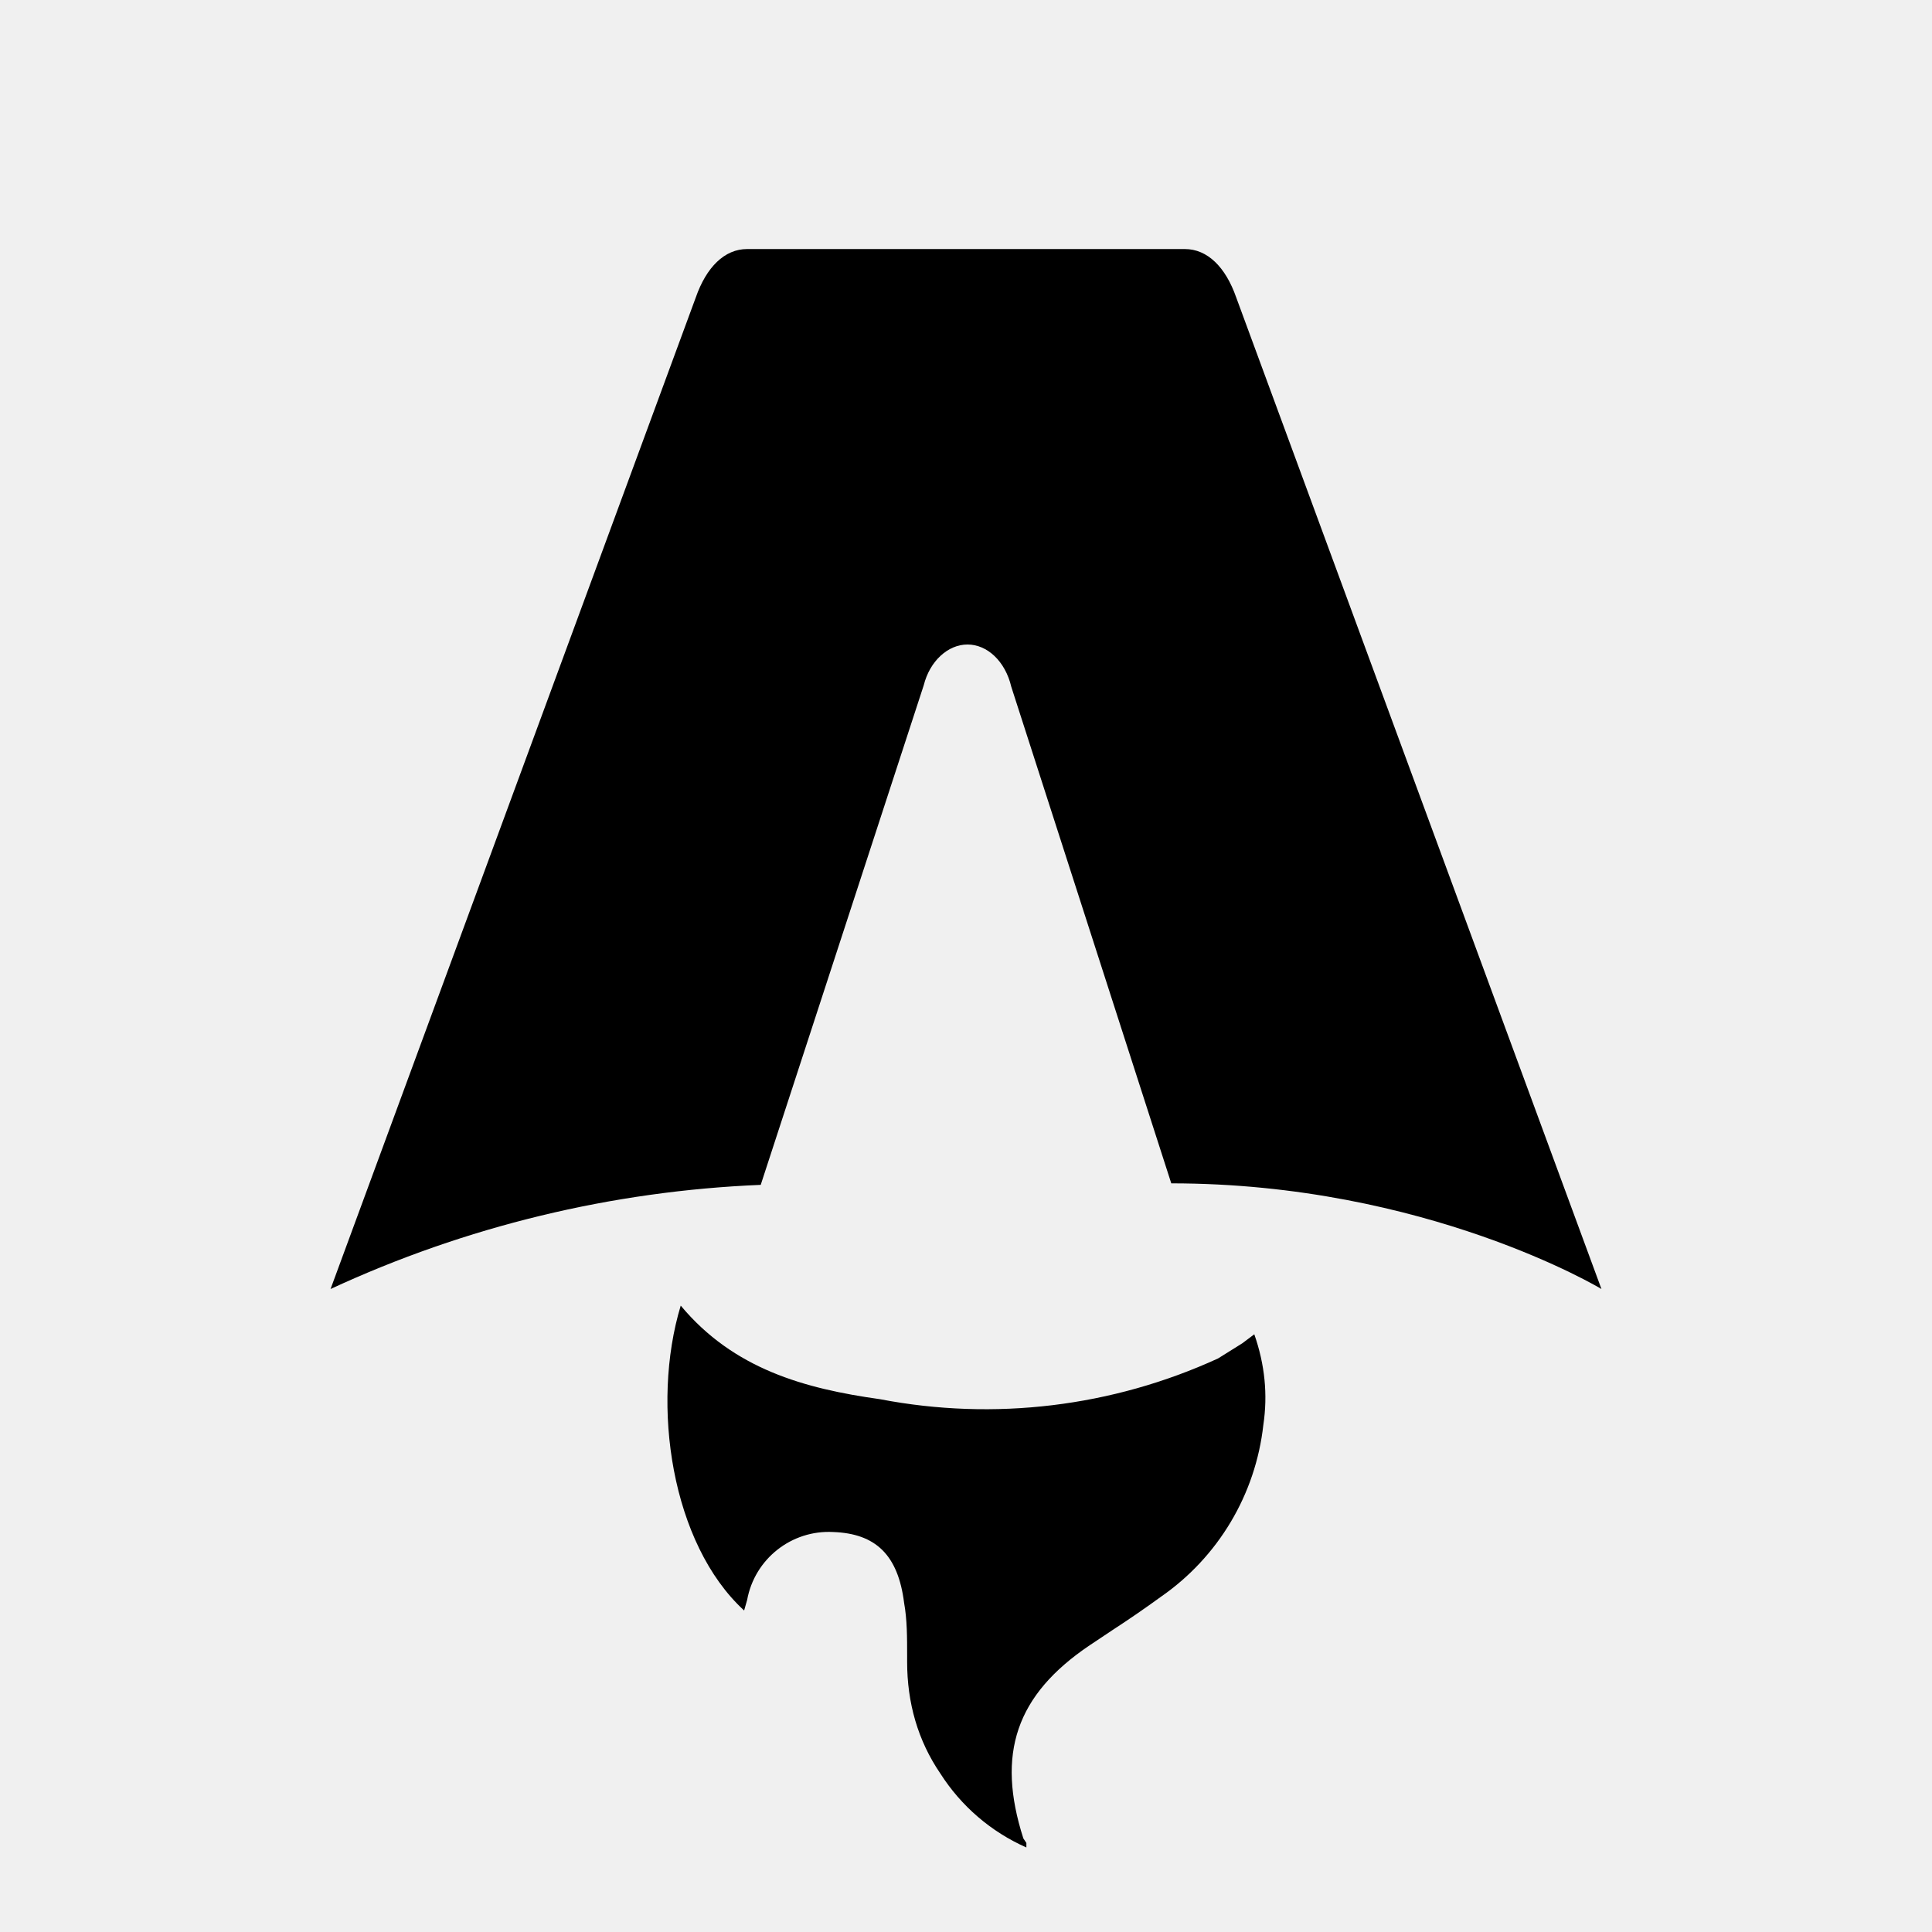
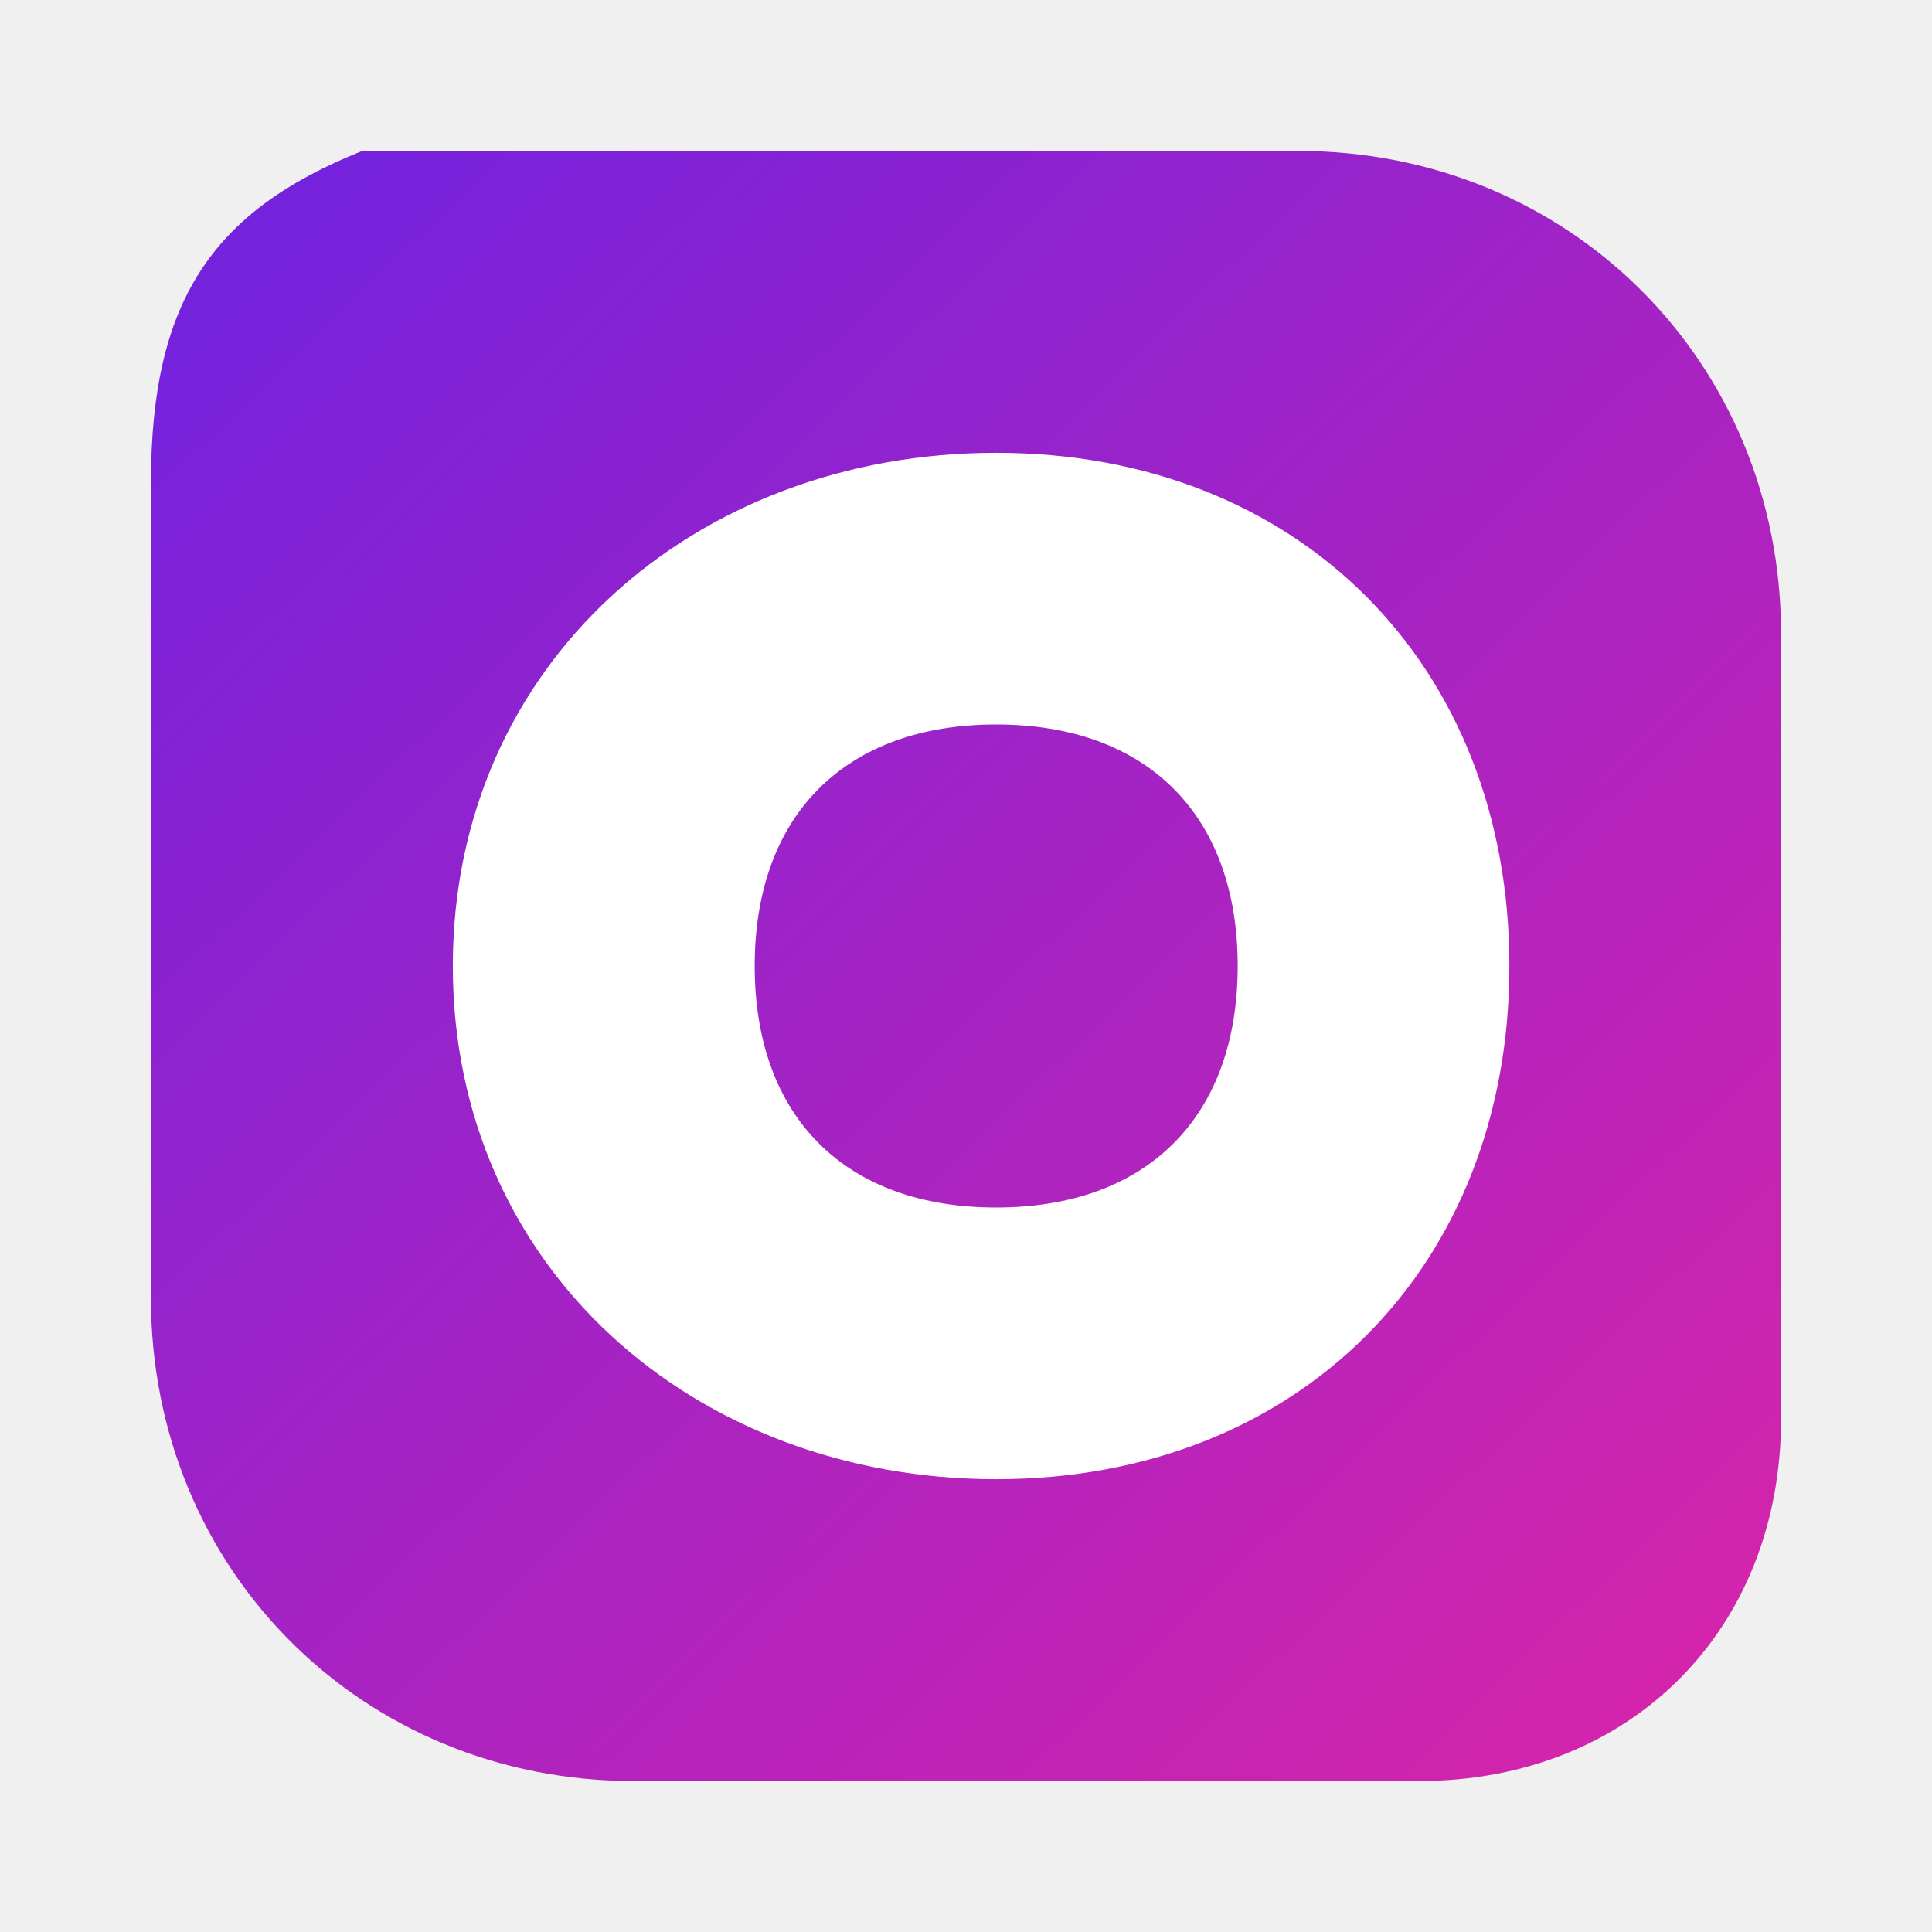
- <svg xmlns="http://www.w3.org/2000/svg" fill="none" viewBox="0 0 128 128">
-   <path d="M50.4 78.5a75.1 75.1 0 0 0-28.5 6.9l24.2-65.7c.7-2 1.9-3.2 3.4-3.2h29c1.5 0 2.7 1.2 3.4 3.2l24.2 65.7s-11.6-7-28.5-7L67 45.5c-.4-1.7-1.6-2.8-2.9-2.8-1.3 0-2.5 1.1-2.9 2.7L50.4 78.5Zm-1.1 28.2Zm-4.2-20.2c-2 6.6-.6 15.8 4.2 20.2a17.5 17.5 0 0 1 .2-.7 5.5 5.5 0 0 1 5.7-4.5c2.8.1 4.3 1.5 4.7 4.7.2 1.1.2 2.3.2 3.5v.4c0 2.7.7 5.2 2.2 7.4a13 13 0 0 0 5.7 4.9v-.3l-.2-.3c-1.8-5.6-.5-9.5 4.4-12.8l1.5-1a73 73 0 0 0 3.2-2.2 16 16 0 0 0 6.8-11.4c.3-2 .1-4-.6-6l-.8.6-1.6 1a37 37 0 0 1-22.4 2.7c-5-.7-9.7-2-13.2-6.2Z" />
-   <style>
-         path { fill: #000; }
-         @media (prefers-color-scheme: dark) {
-             path { fill: #FFF; }
-         }
-     </style>
+ <svg xmlns="http://www.w3.org/2000/svg" viewBox="0 0 64 64" role="img" aria-label="OmniCat">
+   <defs>
+     <linearGradient id="g" x1="8" y1="8" x2="56" y2="58" gradientUnits="userSpaceOnUse">
+       <stop stop-color="#7522DD" />
+       <stop offset="1" stop-color="#D624AA" />
+     </linearGradient>
+   </defs>
+   <path fill="url(#g)" d="M12 5h31c9 0 16 7 16 16v26c0 7-5 12-12 12H21C12 59 5 52 5 43V16C5 10 7 7 12 5Z" />
+   <path fill="#fff" d="M33 15c10 0 17 7 17 17s-7 17-17 17-18-7-18-17 8-17 18-17Zm0 9c-5 0-8 3-8 8s3 8 8 8 8-3 8-8-3-8-8-8Z" />
</svg>
